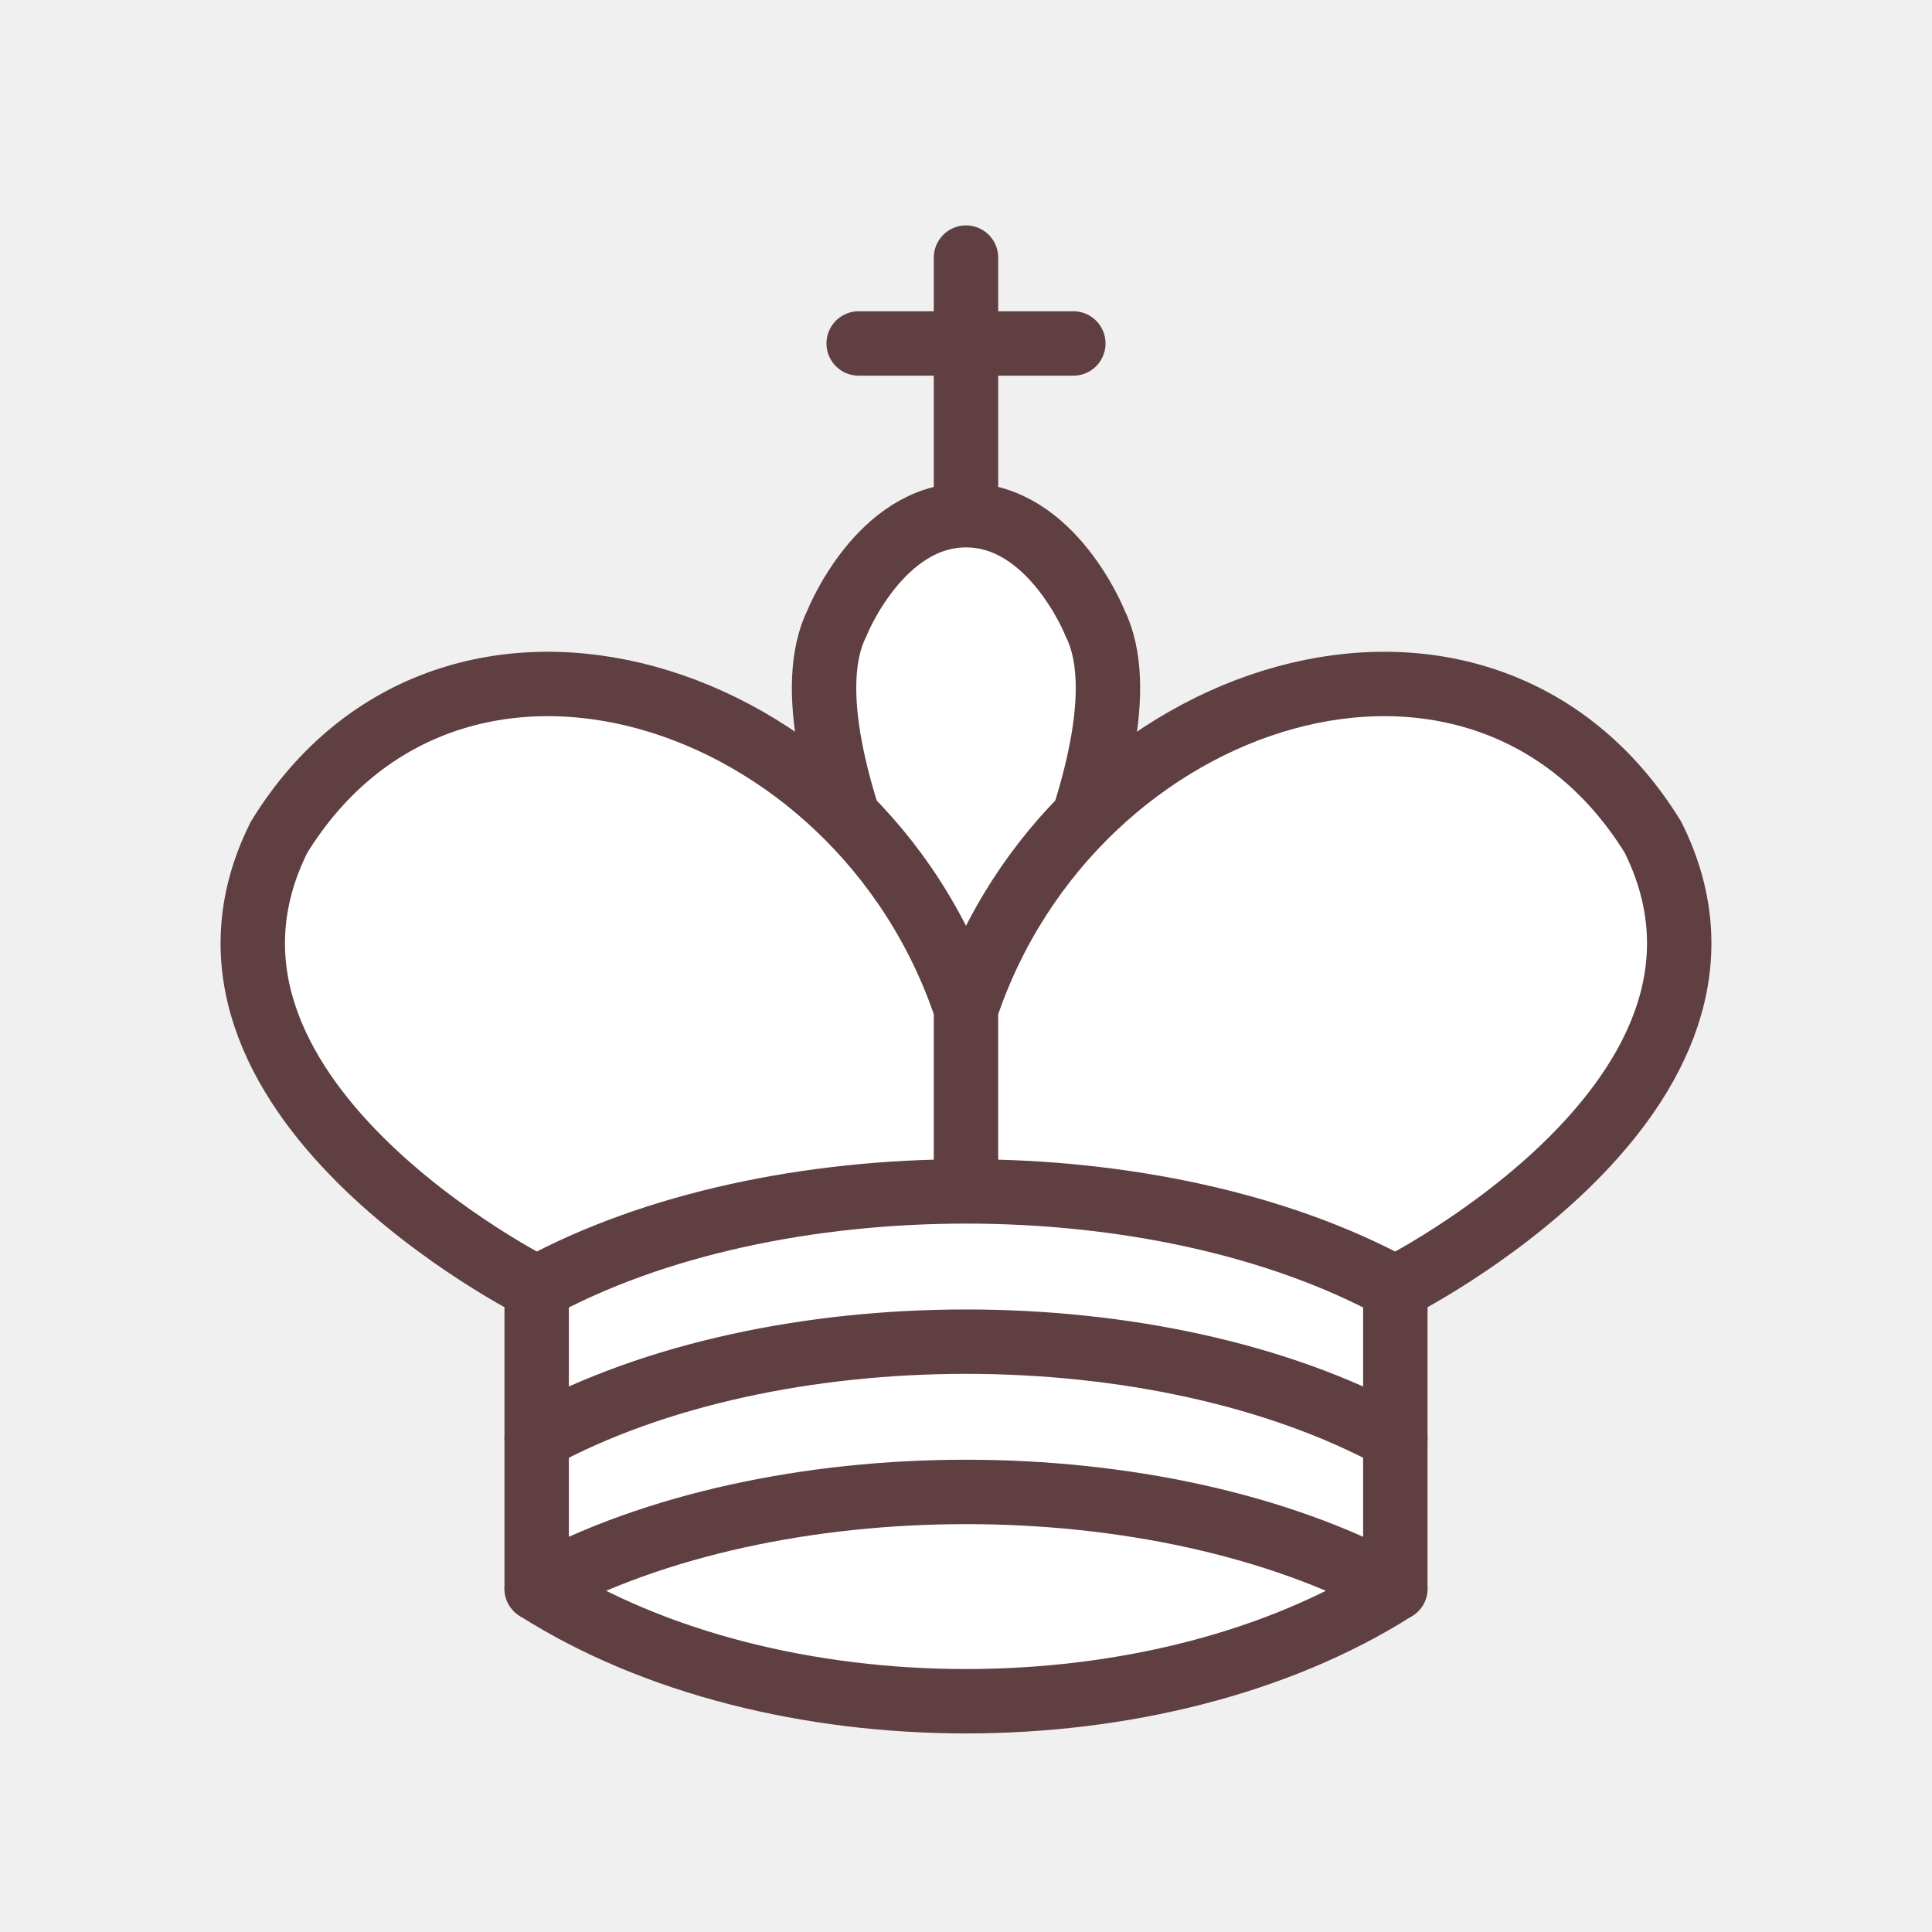
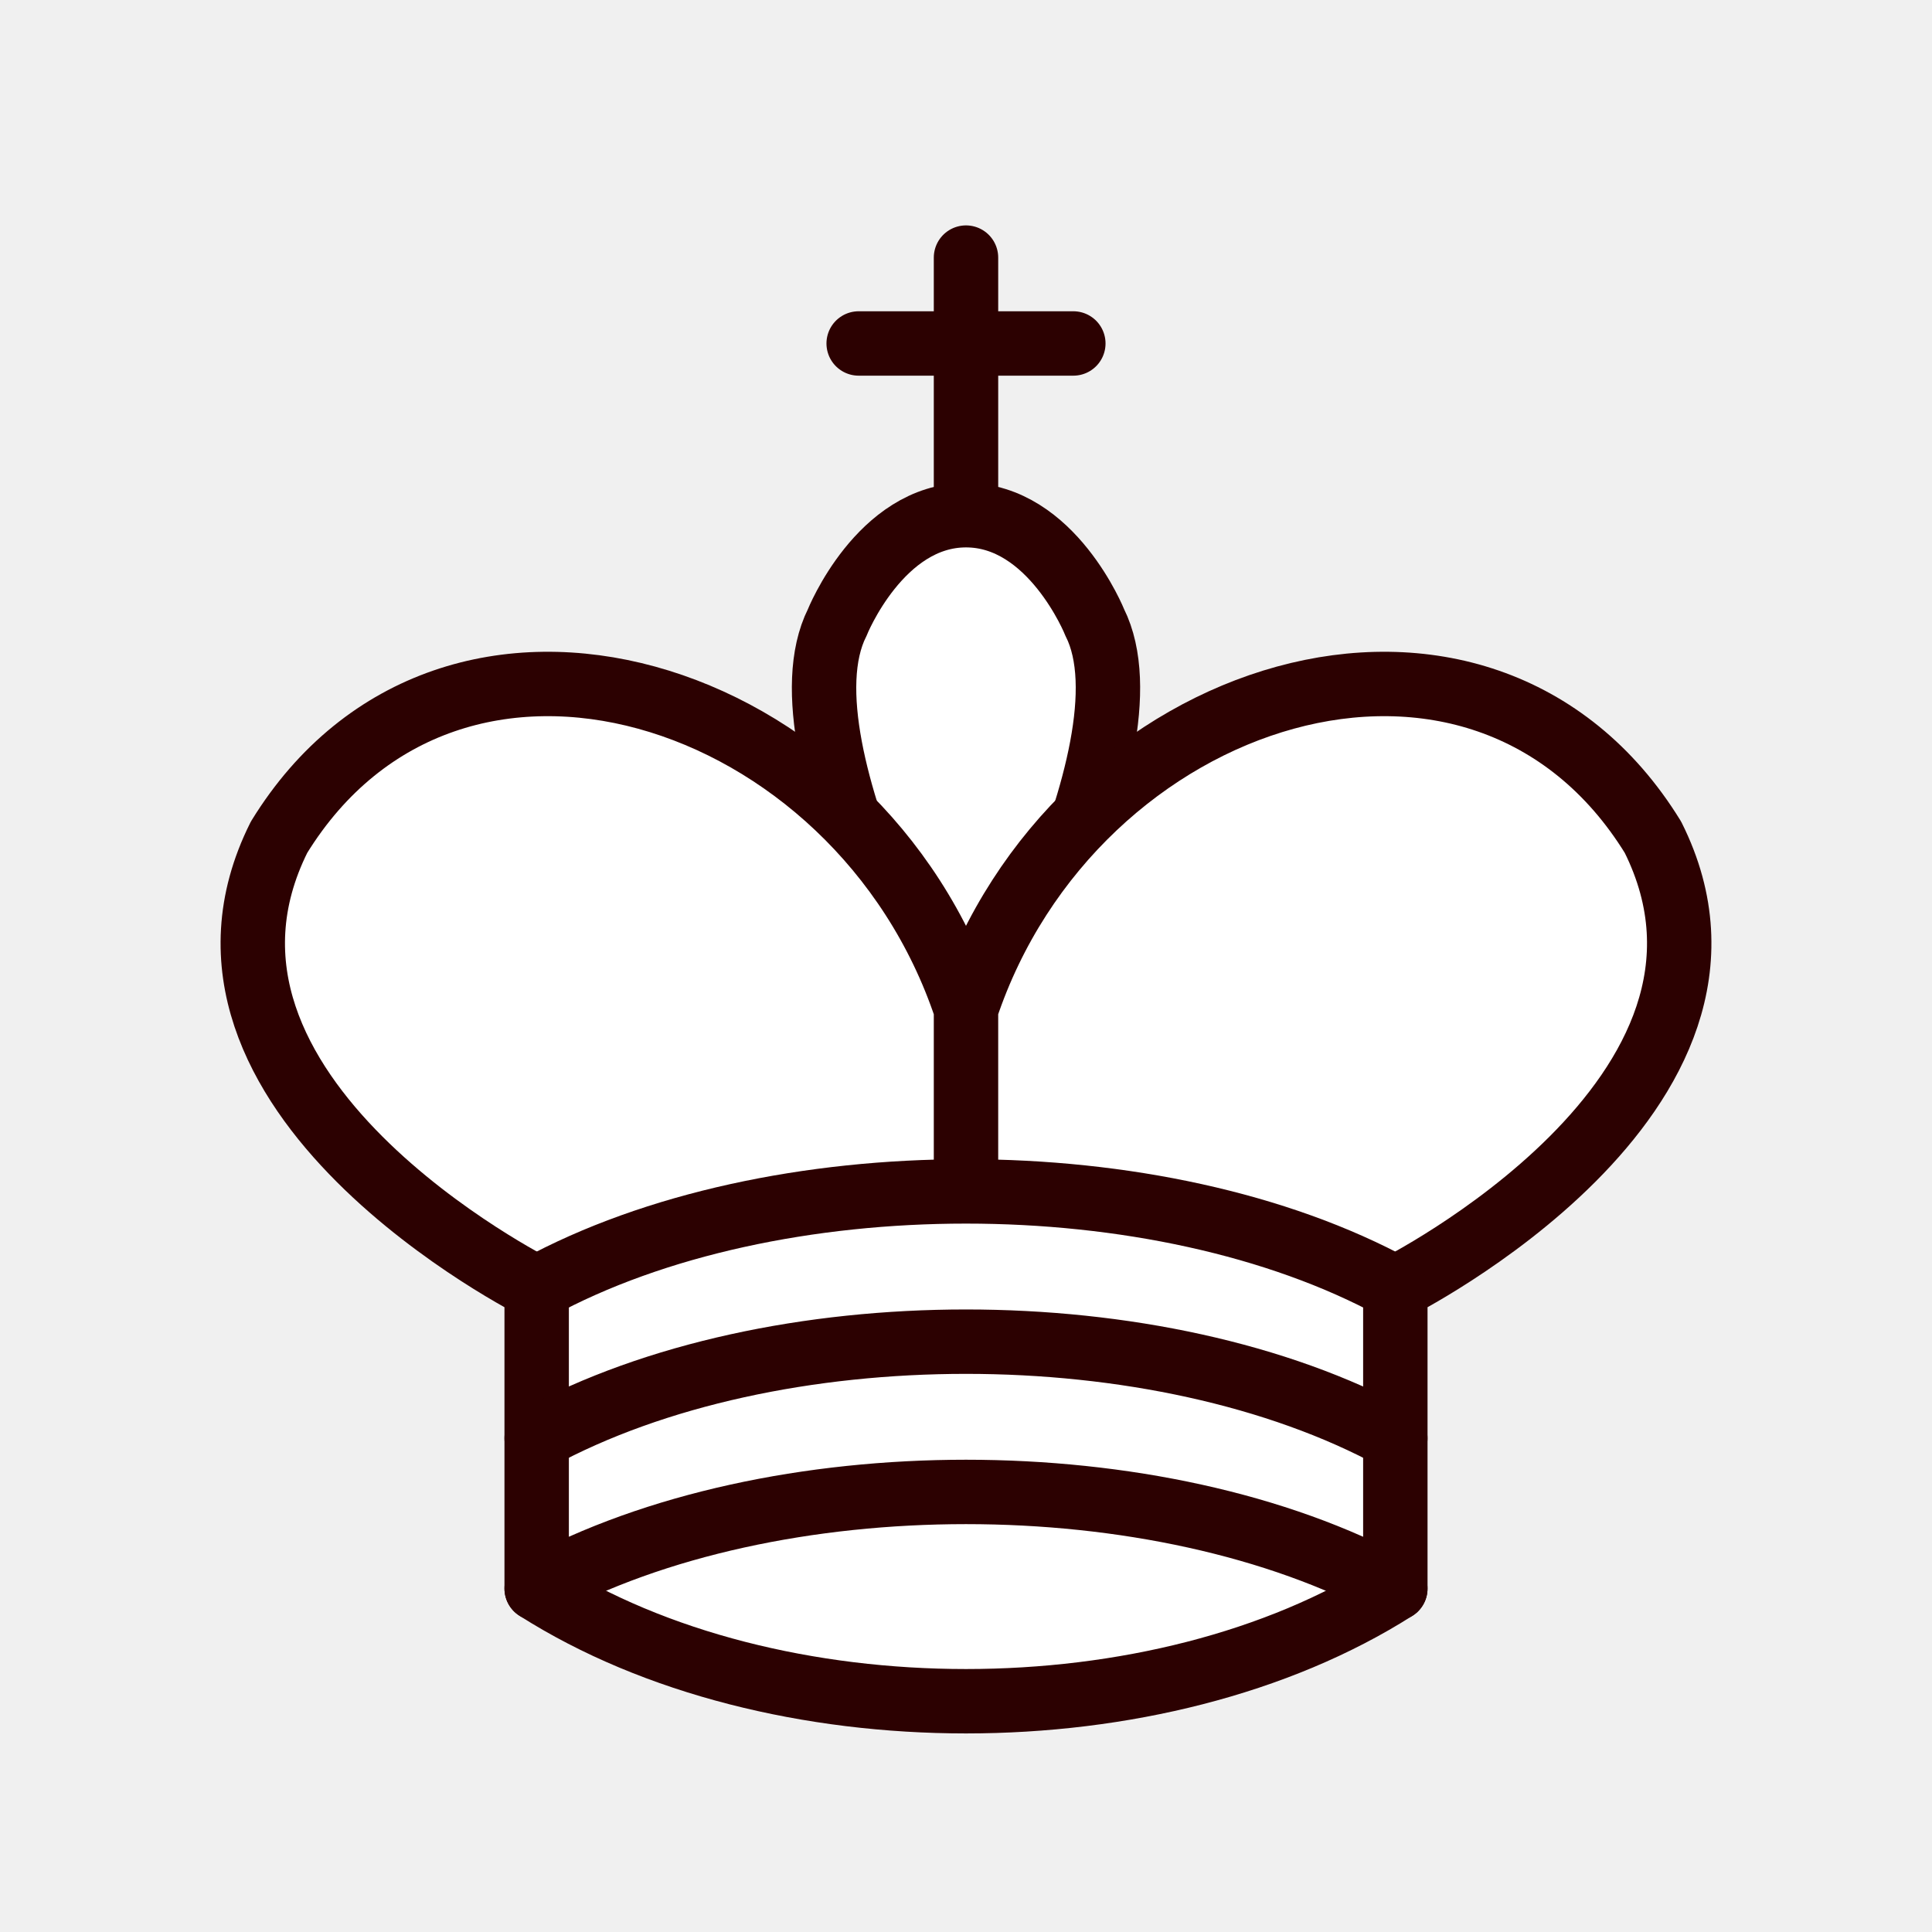
<svg xmlns="http://www.w3.org/2000/svg" width="45" height="45">
-   <g fill="none" fill-rule="evenodd" stroke="#603f42" stroke-linecap="round" stroke-linejoin="round" stroke-width="1.5">
+   <g fill="none" fill-rule="evenodd" stroke="#2c0101" stroke-linecap="round" stroke-linejoin="round" stroke-width="1.5">
    <path stroke-linejoin="miter" d="M22.5 11.63V6M20 8h5" />
    <path fill="#fff" stroke-linecap="butt" stroke-linejoin="miter" d="M22.5 25s4.5-7.5 3-10.5c0 0-1-2.5-3-2.5s-3 2.5-3 2.5c-1.5 3 3 10.5 3 10.5" />
    <path fill="#fff" d="M12.5 37c5.5 3.5 14.5 3.5 20 0v-7s9-4.5 6-10.5c-4-6.5-13.5-3.5-16 4V27v-3.5c-2.5-7.5-12-10.5-16-4-3 6 6 10.5 6 10.5v7" />
    <path d="M12.5 30c5.5-3 14.5-3 20 0m-20 3.5c5.5-3 14.5-3 20 0m-20 3.5c5.5-3 14.5-3 20 0" />
  </g>
</svg>
